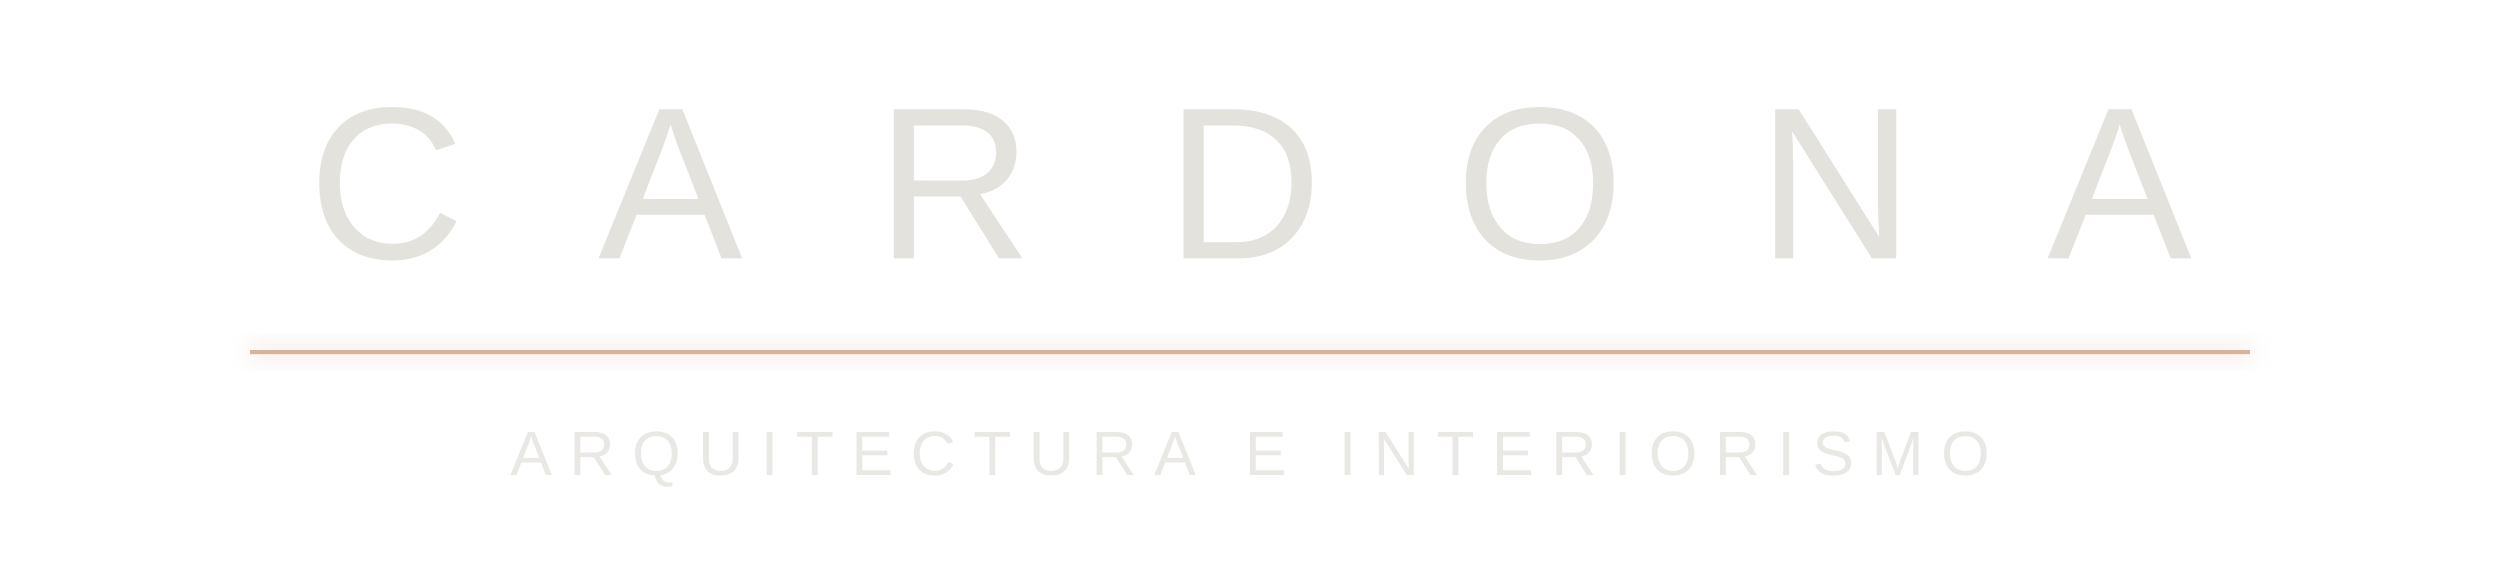
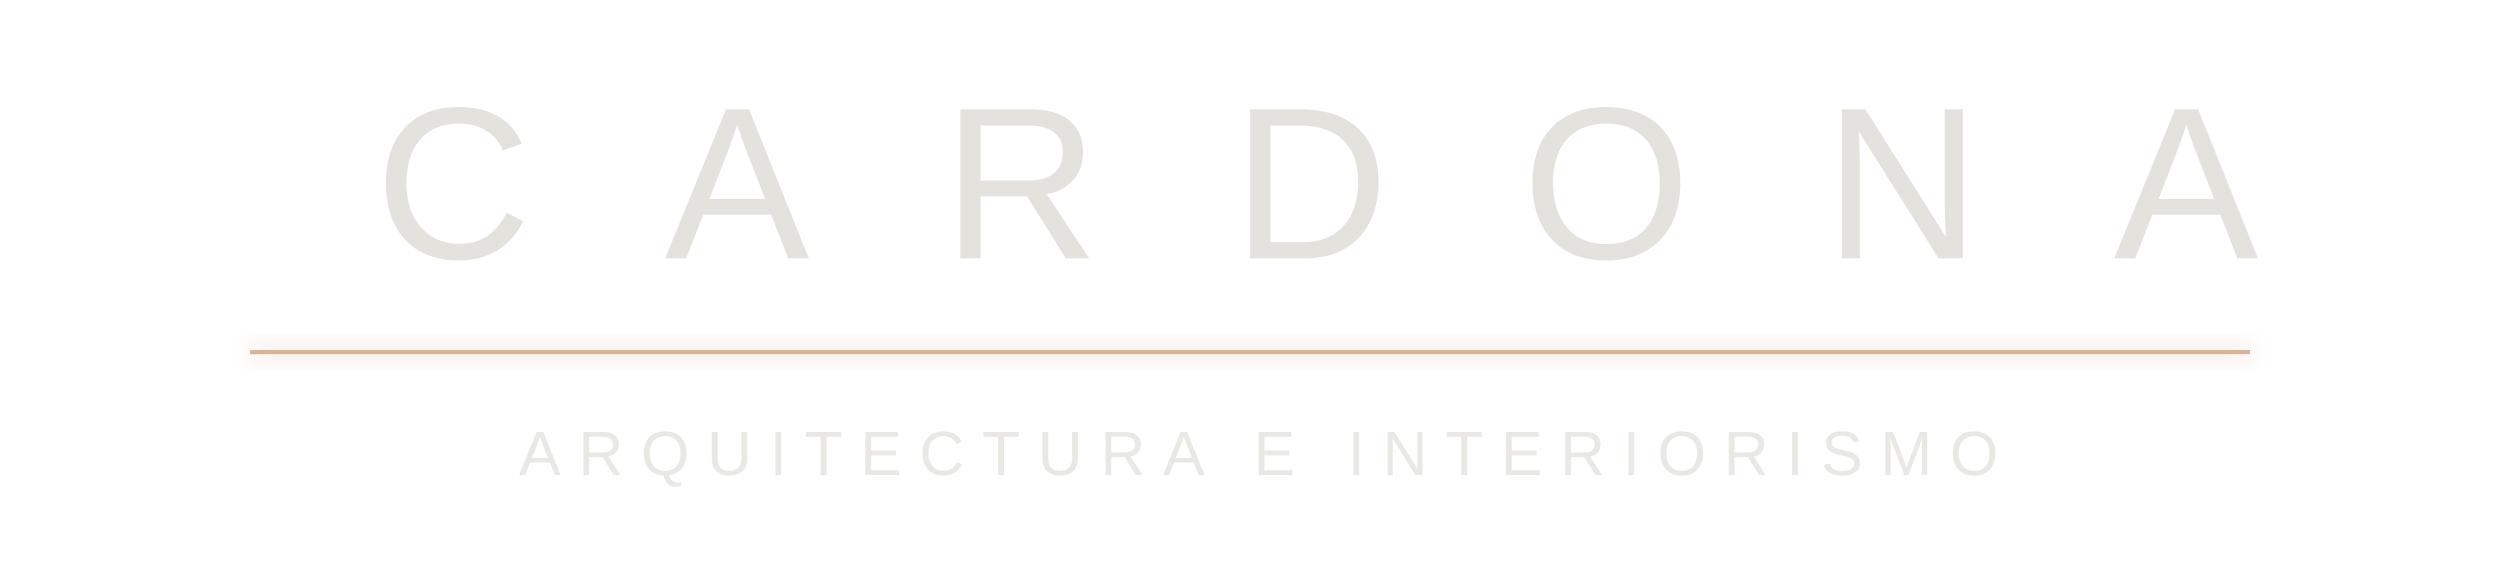
<svg xmlns="http://www.w3.org/2000/svg" viewBox="0 0 600 140" role="img" aria-label="Cardona Arquitectura e Interiorismo">
  <defs>
    <filter id="brillo" x="-5%" y="-400%" width="110%" height="900%">
      <feGaussianBlur stdDeviation="3" result="b" />
      <feMerge>
        <feMergeNode in="b" />
        <feMergeNode in="SourceGraphic" />
      </feMerge>
    </filter>
  </defs>
-   <text x="300" y="62" text-anchor="middle" fill="#E3E2DD" font-family="Inter Tight, Helvetica Neue, Arial, sans-serif" font-weight="300" font-size="52" letter-spacing="32">CARDONA</text>
+   <text x="316" y="62" text-anchor="middle" fill="#E3E2DD" font-family="Inter Tight, Helvetica Neue, Arial, sans-serif" font-weight="300" font-size="52" letter-spacing="32">CARDONA</text>
  <rect x="60" y="84" width="480" height="1" fill="#D7B399" filter="url(#brillo)" />
-   <text x="300" y="114" text-anchor="middle" fill="#E3E2DD" fill-opacity="0.8" font-family="Inter Tight, Helvetica Neue, Arial, sans-serif" font-weight="200" font-size="15" letter-spacing="4.2">ARQUITECTURA E INTERIORISMO</text>
+   <text x="302.1" y="114" text-anchor="middle" fill="#E3E2DD" fill-opacity="0.8" font-family="Inter Tight, Helvetica Neue, Arial, sans-serif" font-weight="200" font-size="15" letter-spacing="4.2">ARQUITECTURA E INTERIORISMO</text>
</svg>
